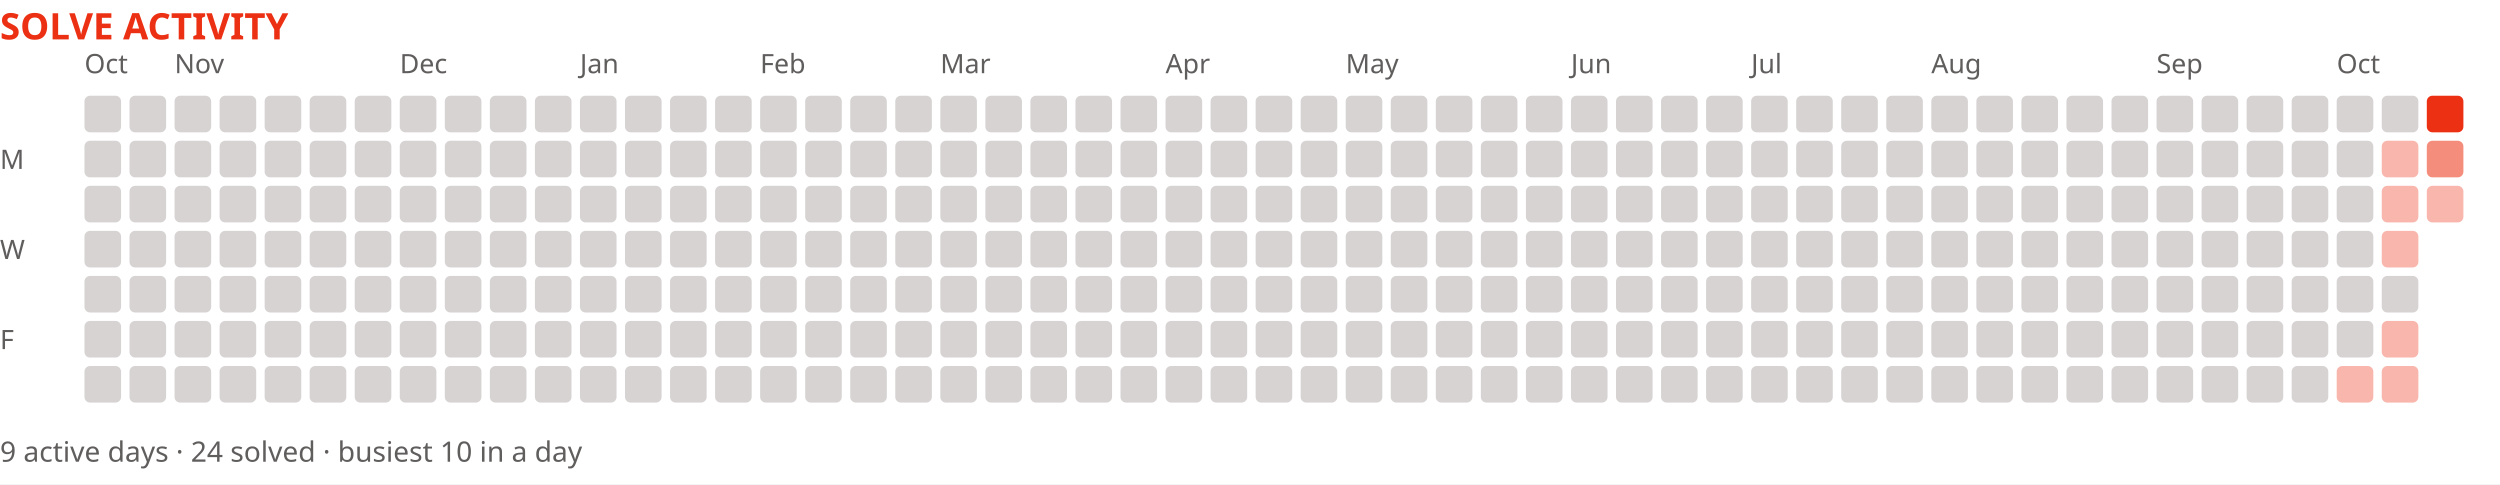
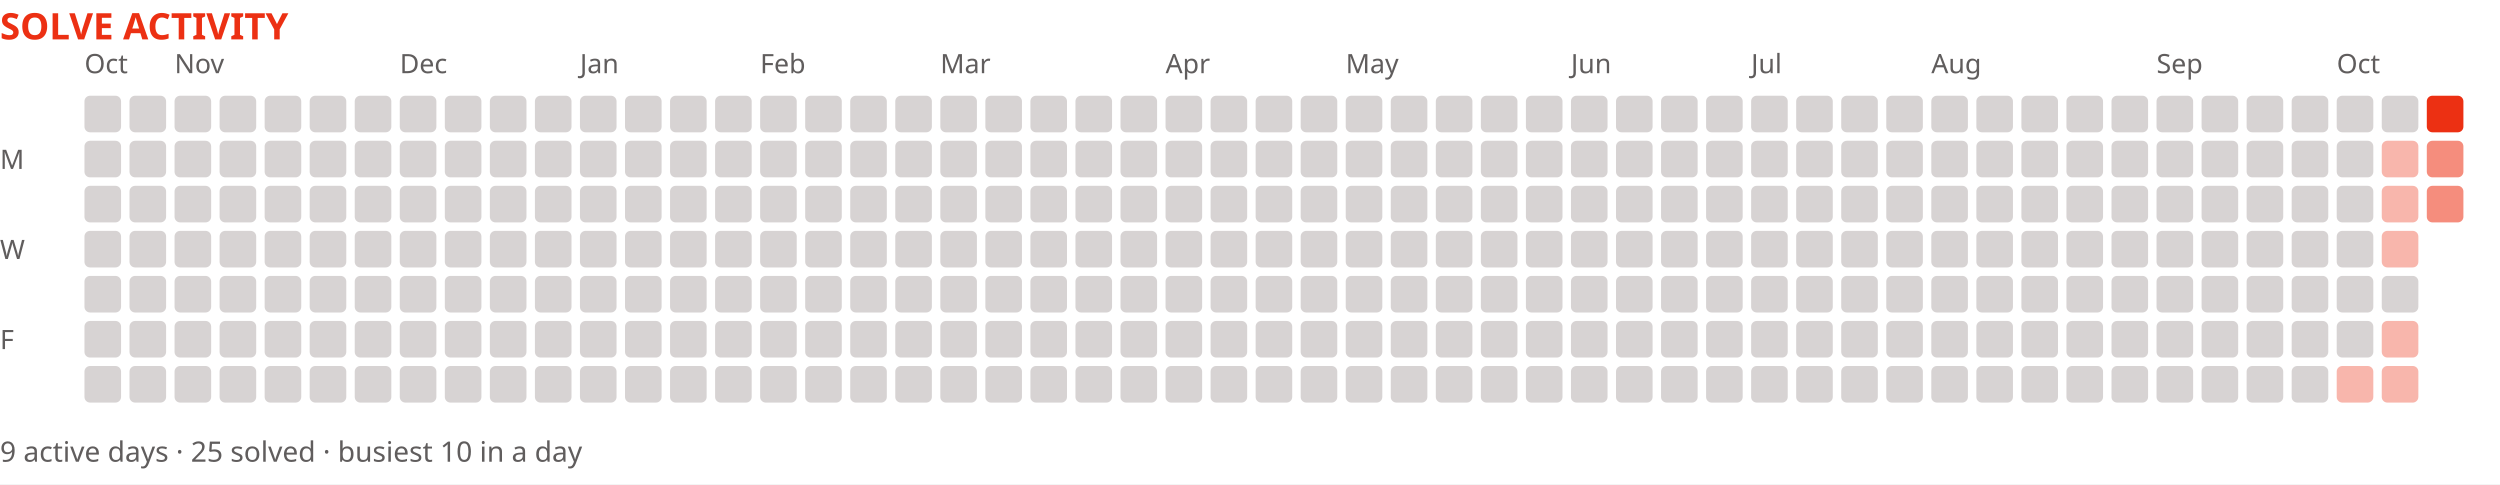
<svg xmlns="http://www.w3.org/2000/svg" width="888" height="172" viewBox="0 0 888 172" role="img" aria-label="Solve activity over the last year">
  <rect width="888" height="172" fill="#ffffff" />
  <text x="0" y="14" font-family="system-ui,sans-serif" font-size="13" font-weight="700" fill="#ec3013">SOLVE ACTIVITY</text>
  <text x="30" y="26" font-family="system-ui,sans-serif" font-size="9.5" fill="#605d5d">Oct</text>
  <text x="62" y="26" font-family="system-ui,sans-serif" font-size="9.5" fill="#605d5d">Nov</text>
  <text x="142" y="26" font-family="system-ui,sans-serif" font-size="9.5" fill="#605d5d">Dec</text>
  <text x="206" y="26" font-family="system-ui,sans-serif" font-size="9.5" fill="#605d5d">Jan</text>
  <text x="270" y="26" font-family="system-ui,sans-serif" font-size="9.5" fill="#605d5d">Feb</text>
  <text x="334" y="26" font-family="system-ui,sans-serif" font-size="9.5" fill="#605d5d">Mar</text>
  <text x="414" y="26" font-family="system-ui,sans-serif" font-size="9.5" fill="#605d5d">Apr</text>
  <text x="478" y="26" font-family="system-ui,sans-serif" font-size="9.5" fill="#605d5d">May</text>
  <text x="558" y="26" font-family="system-ui,sans-serif" font-size="9.5" fill="#605d5d">Jun</text>
  <text x="622" y="26" font-family="system-ui,sans-serif" font-size="9.5" fill="#605d5d">Jul</text>
  <text x="686" y="26" font-family="system-ui,sans-serif" font-size="9.5" fill="#605d5d">Aug</text>
  <text x="766" y="26" font-family="system-ui,sans-serif" font-size="9.5" fill="#605d5d">Sep</text>
  <text x="830" y="26" font-family="system-ui,sans-serif" font-size="9.5" fill="#605d5d">Oct</text>
  <text x="0" y="60" font-family="system-ui,sans-serif" font-size="9.5" fill="#605d5d">M</text>
  <text x="0" y="92" font-family="system-ui,sans-serif" font-size="9.5" fill="#605d5d">W</text>
  <text x="0" y="124" font-family="system-ui,sans-serif" font-size="9.5" fill="#605d5d">F</text>
  <rect x="30" y="34" width="13" height="13" fill="#d7d3d3" rx="2" />
  <rect x="30" y="50" width="13" height="13" fill="#d7d3d3" rx="2" />
  <rect x="30" y="66" width="13" height="13" fill="#d7d3d3" rx="2" />
  <rect x="30" y="82" width="13" height="13" fill="#d7d3d3" rx="2" />
  <rect x="30" y="98" width="13" height="13" fill="#d7d3d3" rx="2" />
  <rect x="30" y="114" width="13" height="13" fill="#d7d3d3" rx="2" />
  <rect x="30" y="130" width="13" height="13" fill="#d7d3d3" rx="2" />
  <rect x="46" y="34" width="13" height="13" fill="#d7d3d3" rx="2" />
  <rect x="46" y="50" width="13" height="13" fill="#d7d3d3" rx="2" />
  <rect x="46" y="66" width="13" height="13" fill="#d7d3d3" rx="2" />
  <rect x="46" y="82" width="13" height="13" fill="#d7d3d3" rx="2" />
  <rect x="46" y="98" width="13" height="13" fill="#d7d3d3" rx="2" />
  <rect x="46" y="114" width="13" height="13" fill="#d7d3d3" rx="2" />
  <rect x="46" y="130" width="13" height="13" fill="#d7d3d3" rx="2" />
  <rect x="62" y="34" width="13" height="13" fill="#d7d3d3" rx="2" />
  <rect x="62" y="50" width="13" height="13" fill="#d7d3d3" rx="2" />
  <rect x="62" y="66" width="13" height="13" fill="#d7d3d3" rx="2" />
  <rect x="62" y="82" width="13" height="13" fill="#d7d3d3" rx="2" />
  <rect x="62" y="98" width="13" height="13" fill="#d7d3d3" rx="2" />
  <rect x="62" y="114" width="13" height="13" fill="#d7d3d3" rx="2" />
  <rect x="62" y="130" width="13" height="13" fill="#d7d3d3" rx="2" />
  <rect x="78" y="34" width="13" height="13" fill="#d7d3d3" rx="2" />
  <rect x="78" y="50" width="13" height="13" fill="#d7d3d3" rx="2" />
  <rect x="78" y="66" width="13" height="13" fill="#d7d3d3" rx="2" />
  <rect x="78" y="82" width="13" height="13" fill="#d7d3d3" rx="2" />
  <rect x="78" y="98" width="13" height="13" fill="#d7d3d3" rx="2" />
  <rect x="78" y="114" width="13" height="13" fill="#d7d3d3" rx="2" />
  <rect x="78" y="130" width="13" height="13" fill="#d7d3d3" rx="2" />
  <rect x="94" y="34" width="13" height="13" fill="#d7d3d3" rx="2" />
  <rect x="94" y="50" width="13" height="13" fill="#d7d3d3" rx="2" />
  <rect x="94" y="66" width="13" height="13" fill="#d7d3d3" rx="2" />
  <rect x="94" y="82" width="13" height="13" fill="#d7d3d3" rx="2" />
  <rect x="94" y="98" width="13" height="13" fill="#d7d3d3" rx="2" />
  <rect x="94" y="114" width="13" height="13" fill="#d7d3d3" rx="2" />
  <rect x="94" y="130" width="13" height="13" fill="#d7d3d3" rx="2" />
  <rect x="110" y="34" width="13" height="13" fill="#d7d3d3" rx="2" />
  <rect x="110" y="50" width="13" height="13" fill="#d7d3d3" rx="2" />
  <rect x="110" y="66" width="13" height="13" fill="#d7d3d3" rx="2" />
  <rect x="110" y="82" width="13" height="13" fill="#d7d3d3" rx="2" />
  <rect x="110" y="98" width="13" height="13" fill="#d7d3d3" rx="2" />
  <rect x="110" y="114" width="13" height="13" fill="#d7d3d3" rx="2" />
  <rect x="110" y="130" width="13" height="13" fill="#d7d3d3" rx="2" />
  <rect x="126" y="34" width="13" height="13" fill="#d7d3d3" rx="2" />
  <rect x="126" y="50" width="13" height="13" fill="#d7d3d3" rx="2" />
  <rect x="126" y="66" width="13" height="13" fill="#d7d3d3" rx="2" />
  <rect x="126" y="82" width="13" height="13" fill="#d7d3d3" rx="2" />
  <rect x="126" y="98" width="13" height="13" fill="#d7d3d3" rx="2" />
  <rect x="126" y="114" width="13" height="13" fill="#d7d3d3" rx="2" />
  <rect x="126" y="130" width="13" height="13" fill="#d7d3d3" rx="2" />
  <rect x="142" y="34" width="13" height="13" fill="#d7d3d3" rx="2" />
  <rect x="142" y="50" width="13" height="13" fill="#d7d3d3" rx="2" />
  <rect x="142" y="66" width="13" height="13" fill="#d7d3d3" rx="2" />
  <rect x="142" y="82" width="13" height="13" fill="#d7d3d3" rx="2" />
  <rect x="142" y="98" width="13" height="13" fill="#d7d3d3" rx="2" />
  <rect x="142" y="114" width="13" height="13" fill="#d7d3d3" rx="2" />
  <rect x="142" y="130" width="13" height="13" fill="#d7d3d3" rx="2" />
  <rect x="158" y="34" width="13" height="13" fill="#d7d3d3" rx="2" />
  <rect x="158" y="50" width="13" height="13" fill="#d7d3d3" rx="2" />
  <rect x="158" y="66" width="13" height="13" fill="#d7d3d3" rx="2" />
  <rect x="158" y="82" width="13" height="13" fill="#d7d3d3" rx="2" />
  <rect x="158" y="98" width="13" height="13" fill="#d7d3d3" rx="2" />
  <rect x="158" y="114" width="13" height="13" fill="#d7d3d3" rx="2" />
  <rect x="158" y="130" width="13" height="13" fill="#d7d3d3" rx="2" />
  <rect x="174" y="34" width="13" height="13" fill="#d7d3d3" rx="2" />
  <rect x="174" y="50" width="13" height="13" fill="#d7d3d3" rx="2" />
  <rect x="174" y="66" width="13" height="13" fill="#d7d3d3" rx="2" />
  <rect x="174" y="82" width="13" height="13" fill="#d7d3d3" rx="2" />
  <rect x="174" y="98" width="13" height="13" fill="#d7d3d3" rx="2" />
  <rect x="174" y="114" width="13" height="13" fill="#d7d3d3" rx="2" />
  <rect x="174" y="130" width="13" height="13" fill="#d7d3d3" rx="2" />
  <rect x="190" y="34" width="13" height="13" fill="#d7d3d3" rx="2" />
  <rect x="190" y="50" width="13" height="13" fill="#d7d3d3" rx="2" />
  <rect x="190" y="66" width="13" height="13" fill="#d7d3d3" rx="2" />
  <rect x="190" y="82" width="13" height="13" fill="#d7d3d3" rx="2" />
  <rect x="190" y="98" width="13" height="13" fill="#d7d3d3" rx="2" />
  <rect x="190" y="114" width="13" height="13" fill="#d7d3d3" rx="2" />
  <rect x="190" y="130" width="13" height="13" fill="#d7d3d3" rx="2" />
  <rect x="206" y="34" width="13" height="13" fill="#d7d3d3" rx="2" />
  <rect x="206" y="50" width="13" height="13" fill="#d7d3d3" rx="2" />
  <rect x="206" y="66" width="13" height="13" fill="#d7d3d3" rx="2" />
  <rect x="206" y="82" width="13" height="13" fill="#d7d3d3" rx="2" />
  <rect x="206" y="98" width="13" height="13" fill="#d7d3d3" rx="2" />
  <rect x="206" y="114" width="13" height="13" fill="#d7d3d3" rx="2" />
  <rect x="206" y="130" width="13" height="13" fill="#d7d3d3" rx="2" />
  <rect x="222" y="34" width="13" height="13" fill="#d7d3d3" rx="2" />
  <rect x="222" y="50" width="13" height="13" fill="#d7d3d3" rx="2" />
  <rect x="222" y="66" width="13" height="13" fill="#d7d3d3" rx="2" />
  <rect x="222" y="82" width="13" height="13" fill="#d7d3d3" rx="2" />
  <rect x="222" y="98" width="13" height="13" fill="#d7d3d3" rx="2" />
  <rect x="222" y="114" width="13" height="13" fill="#d7d3d3" rx="2" />
  <rect x="222" y="130" width="13" height="13" fill="#d7d3d3" rx="2" />
  <rect x="238" y="34" width="13" height="13" fill="#d7d3d3" rx="2" />
  <rect x="238" y="50" width="13" height="13" fill="#d7d3d3" rx="2" />
  <rect x="238" y="66" width="13" height="13" fill="#d7d3d3" rx="2" />
  <rect x="238" y="82" width="13" height="13" fill="#d7d3d3" rx="2" />
  <rect x="238" y="98" width="13" height="13" fill="#d7d3d3" rx="2" />
  <rect x="238" y="114" width="13" height="13" fill="#d7d3d3" rx="2" />
  <rect x="238" y="130" width="13" height="13" fill="#d7d3d3" rx="2" />
  <rect x="254" y="34" width="13" height="13" fill="#d7d3d3" rx="2" />
  <rect x="254" y="50" width="13" height="13" fill="#d7d3d3" rx="2" />
  <rect x="254" y="66" width="13" height="13" fill="#d7d3d3" rx="2" />
  <rect x="254" y="82" width="13" height="13" fill="#d7d3d3" rx="2" />
  <rect x="254" y="98" width="13" height="13" fill="#d7d3d3" rx="2" />
  <rect x="254" y="114" width="13" height="13" fill="#d7d3d3" rx="2" />
  <rect x="254" y="130" width="13" height="13" fill="#d7d3d3" rx="2" />
  <rect x="270" y="34" width="13" height="13" fill="#d7d3d3" rx="2" />
  <rect x="270" y="50" width="13" height="13" fill="#d7d3d3" rx="2" />
  <rect x="270" y="66" width="13" height="13" fill="#d7d3d3" rx="2" />
  <rect x="270" y="82" width="13" height="13" fill="#d7d3d3" rx="2" />
  <rect x="270" y="98" width="13" height="13" fill="#d7d3d3" rx="2" />
  <rect x="270" y="114" width="13" height="13" fill="#d7d3d3" rx="2" />
  <rect x="270" y="130" width="13" height="13" fill="#d7d3d3" rx="2" />
  <rect x="286" y="34" width="13" height="13" fill="#d7d3d3" rx="2" />
  <rect x="286" y="50" width="13" height="13" fill="#d7d3d3" rx="2" />
  <rect x="286" y="66" width="13" height="13" fill="#d7d3d3" rx="2" />
  <rect x="286" y="82" width="13" height="13" fill="#d7d3d3" rx="2" />
  <rect x="286" y="98" width="13" height="13" fill="#d7d3d3" rx="2" />
  <rect x="286" y="114" width="13" height="13" fill="#d7d3d3" rx="2" />
  <rect x="286" y="130" width="13" height="13" fill="#d7d3d3" rx="2" />
  <rect x="302" y="34" width="13" height="13" fill="#d7d3d3" rx="2" />
  <rect x="302" y="50" width="13" height="13" fill="#d7d3d3" rx="2" />
  <rect x="302" y="66" width="13" height="13" fill="#d7d3d3" rx="2" />
  <rect x="302" y="82" width="13" height="13" fill="#d7d3d3" rx="2" />
  <rect x="302" y="98" width="13" height="13" fill="#d7d3d3" rx="2" />
  <rect x="302" y="114" width="13" height="13" fill="#d7d3d3" rx="2" />
  <rect x="302" y="130" width="13" height="13" fill="#d7d3d3" rx="2" />
  <rect x="318" y="34" width="13" height="13" fill="#d7d3d3" rx="2" />
  <rect x="318" y="50" width="13" height="13" fill="#d7d3d3" rx="2" />
  <rect x="318" y="66" width="13" height="13" fill="#d7d3d3" rx="2" />
  <rect x="318" y="82" width="13" height="13" fill="#d7d3d3" rx="2" />
  <rect x="318" y="98" width="13" height="13" fill="#d7d3d3" rx="2" />
  <rect x="318" y="114" width="13" height="13" fill="#d7d3d3" rx="2" />
  <rect x="318" y="130" width="13" height="13" fill="#d7d3d3" rx="2" />
  <rect x="334" y="34" width="13" height="13" fill="#d7d3d3" rx="2" />
  <rect x="334" y="50" width="13" height="13" fill="#d7d3d3" rx="2" />
  <rect x="334" y="66" width="13" height="13" fill="#d7d3d3" rx="2" />
  <rect x="334" y="82" width="13" height="13" fill="#d7d3d3" rx="2" />
  <rect x="334" y="98" width="13" height="13" fill="#d7d3d3" rx="2" />
  <rect x="334" y="114" width="13" height="13" fill="#d7d3d3" rx="2" />
  <rect x="334" y="130" width="13" height="13" fill="#d7d3d3" rx="2" />
  <rect x="350" y="34" width="13" height="13" fill="#d7d3d3" rx="2" />
  <rect x="350" y="50" width="13" height="13" fill="#d7d3d3" rx="2" />
  <rect x="350" y="66" width="13" height="13" fill="#d7d3d3" rx="2" />
  <rect x="350" y="82" width="13" height="13" fill="#d7d3d3" rx="2" />
  <rect x="350" y="98" width="13" height="13" fill="#d7d3d3" rx="2" />
  <rect x="350" y="114" width="13" height="13" fill="#d7d3d3" rx="2" />
  <rect x="350" y="130" width="13" height="13" fill="#d7d3d3" rx="2" />
  <rect x="366" y="34" width="13" height="13" fill="#d7d3d3" rx="2" />
  <rect x="366" y="50" width="13" height="13" fill="#d7d3d3" rx="2" />
  <rect x="366" y="66" width="13" height="13" fill="#d7d3d3" rx="2" />
  <rect x="366" y="82" width="13" height="13" fill="#d7d3d3" rx="2" />
  <rect x="366" y="98" width="13" height="13" fill="#d7d3d3" rx="2" />
  <rect x="366" y="114" width="13" height="13" fill="#d7d3d3" rx="2" />
  <rect x="366" y="130" width="13" height="13" fill="#d7d3d3" rx="2" />
  <rect x="382" y="34" width="13" height="13" fill="#d7d3d3" rx="2" />
  <rect x="382" y="50" width="13" height="13" fill="#d7d3d3" rx="2" />
  <rect x="382" y="66" width="13" height="13" fill="#d7d3d3" rx="2" />
  <rect x="382" y="82" width="13" height="13" fill="#d7d3d3" rx="2" />
  <rect x="382" y="98" width="13" height="13" fill="#d7d3d3" rx="2" />
  <rect x="382" y="114" width="13" height="13" fill="#d7d3d3" rx="2" />
  <rect x="382" y="130" width="13" height="13" fill="#d7d3d3" rx="2" />
  <rect x="398" y="34" width="13" height="13" fill="#d7d3d3" rx="2" />
  <rect x="398" y="50" width="13" height="13" fill="#d7d3d3" rx="2" />
  <rect x="398" y="66" width="13" height="13" fill="#d7d3d3" rx="2" />
  <rect x="398" y="82" width="13" height="13" fill="#d7d3d3" rx="2" />
  <rect x="398" y="98" width="13" height="13" fill="#d7d3d3" rx="2" />
  <rect x="398" y="114" width="13" height="13" fill="#d7d3d3" rx="2" />
  <rect x="398" y="130" width="13" height="13" fill="#d7d3d3" rx="2" />
  <rect x="414" y="34" width="13" height="13" fill="#d7d3d3" rx="2" />
  <rect x="414" y="50" width="13" height="13" fill="#d7d3d3" rx="2" />
  <rect x="414" y="66" width="13" height="13" fill="#d7d3d3" rx="2" />
  <rect x="414" y="82" width="13" height="13" fill="#d7d3d3" rx="2" />
  <rect x="414" y="98" width="13" height="13" fill="#d7d3d3" rx="2" />
  <rect x="414" y="114" width="13" height="13" fill="#d7d3d3" rx="2" />
  <rect x="414" y="130" width="13" height="13" fill="#d7d3d3" rx="2" />
  <rect x="430" y="34" width="13" height="13" fill="#d7d3d3" rx="2" />
  <rect x="430" y="50" width="13" height="13" fill="#d7d3d3" rx="2" />
  <rect x="430" y="66" width="13" height="13" fill="#d7d3d3" rx="2" />
  <rect x="430" y="82" width="13" height="13" fill="#d7d3d3" rx="2" />
  <rect x="430" y="98" width="13" height="13" fill="#d7d3d3" rx="2" />
  <rect x="430" y="114" width="13" height="13" fill="#d7d3d3" rx="2" />
  <rect x="430" y="130" width="13" height="13" fill="#d7d3d3" rx="2" />
  <rect x="446" y="34" width="13" height="13" fill="#d7d3d3" rx="2" />
  <rect x="446" y="50" width="13" height="13" fill="#d7d3d3" rx="2" />
  <rect x="446" y="66" width="13" height="13" fill="#d7d3d3" rx="2" />
  <rect x="446" y="82" width="13" height="13" fill="#d7d3d3" rx="2" />
  <rect x="446" y="98" width="13" height="13" fill="#d7d3d3" rx="2" />
  <rect x="446" y="114" width="13" height="13" fill="#d7d3d3" rx="2" />
  <rect x="446" y="130" width="13" height="13" fill="#d7d3d3" rx="2" />
  <rect x="462" y="34" width="13" height="13" fill="#d7d3d3" rx="2" />
  <rect x="462" y="50" width="13" height="13" fill="#d7d3d3" rx="2" />
  <rect x="462" y="66" width="13" height="13" fill="#d7d3d3" rx="2" />
  <rect x="462" y="82" width="13" height="13" fill="#d7d3d3" rx="2" />
  <rect x="462" y="98" width="13" height="13" fill="#d7d3d3" rx="2" />
  <rect x="462" y="114" width="13" height="13" fill="#d7d3d3" rx="2" />
  <rect x="462" y="130" width="13" height="13" fill="#d7d3d3" rx="2" />
  <rect x="478" y="34" width="13" height="13" fill="#d7d3d3" rx="2" />
  <rect x="478" y="50" width="13" height="13" fill="#d7d3d3" rx="2" />
  <rect x="478" y="66" width="13" height="13" fill="#d7d3d3" rx="2" />
  <rect x="478" y="82" width="13" height="13" fill="#d7d3d3" rx="2" />
  <rect x="478" y="98" width="13" height="13" fill="#d7d3d3" rx="2" />
  <rect x="478" y="114" width="13" height="13" fill="#d7d3d3" rx="2" />
  <rect x="478" y="130" width="13" height="13" fill="#d7d3d3" rx="2" />
  <rect x="494" y="34" width="13" height="13" fill="#d7d3d3" rx="2" />
  <rect x="494" y="50" width="13" height="13" fill="#d7d3d3" rx="2" />
  <rect x="494" y="66" width="13" height="13" fill="#d7d3d3" rx="2" />
  <rect x="494" y="82" width="13" height="13" fill="#d7d3d3" rx="2" />
  <rect x="494" y="98" width="13" height="13" fill="#d7d3d3" rx="2" />
  <rect x="494" y="114" width="13" height="13" fill="#d7d3d3" rx="2" />
  <rect x="494" y="130" width="13" height="13" fill="#d7d3d3" rx="2" />
  <rect x="510" y="34" width="13" height="13" fill="#d7d3d3" rx="2" />
  <rect x="510" y="50" width="13" height="13" fill="#d7d3d3" rx="2" />
  <rect x="510" y="66" width="13" height="13" fill="#d7d3d3" rx="2" />
  <rect x="510" y="82" width="13" height="13" fill="#d7d3d3" rx="2" />
  <rect x="510" y="98" width="13" height="13" fill="#d7d3d3" rx="2" />
  <rect x="510" y="114" width="13" height="13" fill="#d7d3d3" rx="2" />
  <rect x="510" y="130" width="13" height="13" fill="#d7d3d3" rx="2" />
  <rect x="526" y="34" width="13" height="13" fill="#d7d3d3" rx="2" />
  <rect x="526" y="50" width="13" height="13" fill="#d7d3d3" rx="2" />
  <rect x="526" y="66" width="13" height="13" fill="#d7d3d3" rx="2" />
  <rect x="526" y="82" width="13" height="13" fill="#d7d3d3" rx="2" />
  <rect x="526" y="98" width="13" height="13" fill="#d7d3d3" rx="2" />
  <rect x="526" y="114" width="13" height="13" fill="#d7d3d3" rx="2" />
  <rect x="526" y="130" width="13" height="13" fill="#d7d3d3" rx="2" />
  <rect x="542" y="34" width="13" height="13" fill="#d7d3d3" rx="2" />
  <rect x="542" y="50" width="13" height="13" fill="#d7d3d3" rx="2" />
  <rect x="542" y="66" width="13" height="13" fill="#d7d3d3" rx="2" />
  <rect x="542" y="82" width="13" height="13" fill="#d7d3d3" rx="2" />
  <rect x="542" y="98" width="13" height="13" fill="#d7d3d3" rx="2" />
  <rect x="542" y="114" width="13" height="13" fill="#d7d3d3" rx="2" />
  <rect x="542" y="130" width="13" height="13" fill="#d7d3d3" rx="2" />
  <rect x="558" y="34" width="13" height="13" fill="#d7d3d3" rx="2" />
  <rect x="558" y="50" width="13" height="13" fill="#d7d3d3" rx="2" />
  <rect x="558" y="66" width="13" height="13" fill="#d7d3d3" rx="2" />
  <rect x="558" y="82" width="13" height="13" fill="#d7d3d3" rx="2" />
  <rect x="558" y="98" width="13" height="13" fill="#d7d3d3" rx="2" />
  <rect x="558" y="114" width="13" height="13" fill="#d7d3d3" rx="2" />
  <rect x="558" y="130" width="13" height="13" fill="#d7d3d3" rx="2" />
  <rect x="574" y="34" width="13" height="13" fill="#d7d3d3" rx="2" />
  <rect x="574" y="50" width="13" height="13" fill="#d7d3d3" rx="2" />
  <rect x="574" y="66" width="13" height="13" fill="#d7d3d3" rx="2" />
  <rect x="574" y="82" width="13" height="13" fill="#d7d3d3" rx="2" />
  <rect x="574" y="98" width="13" height="13" fill="#d7d3d3" rx="2" />
  <rect x="574" y="114" width="13" height="13" fill="#d7d3d3" rx="2" />
  <rect x="574" y="130" width="13" height="13" fill="#d7d3d3" rx="2" />
  <rect x="590" y="34" width="13" height="13" fill="#d7d3d3" rx="2" />
  <rect x="590" y="50" width="13" height="13" fill="#d7d3d3" rx="2" />
  <rect x="590" y="66" width="13" height="13" fill="#d7d3d3" rx="2" />
  <rect x="590" y="82" width="13" height="13" fill="#d7d3d3" rx="2" />
  <rect x="590" y="98" width="13" height="13" fill="#d7d3d3" rx="2" />
  <rect x="590" y="114" width="13" height="13" fill="#d7d3d3" rx="2" />
  <rect x="590" y="130" width="13" height="13" fill="#d7d3d3" rx="2" />
  <rect x="606" y="34" width="13" height="13" fill="#d7d3d3" rx="2" />
  <rect x="606" y="50" width="13" height="13" fill="#d7d3d3" rx="2" />
  <rect x="606" y="66" width="13" height="13" fill="#d7d3d3" rx="2" />
  <rect x="606" y="82" width="13" height="13" fill="#d7d3d3" rx="2" />
  <rect x="606" y="98" width="13" height="13" fill="#d7d3d3" rx="2" />
  <rect x="606" y="114" width="13" height="13" fill="#d7d3d3" rx="2" />
  <rect x="606" y="130" width="13" height="13" fill="#d7d3d3" rx="2" />
  <rect x="622" y="34" width="13" height="13" fill="#d7d3d3" rx="2" />
  <rect x="622" y="50" width="13" height="13" fill="#d7d3d3" rx="2" />
  <rect x="622" y="66" width="13" height="13" fill="#d7d3d3" rx="2" />
  <rect x="622" y="82" width="13" height="13" fill="#d7d3d3" rx="2" />
  <rect x="622" y="98" width="13" height="13" fill="#d7d3d3" rx="2" />
  <rect x="622" y="114" width="13" height="13" fill="#d7d3d3" rx="2" />
  <rect x="622" y="130" width="13" height="13" fill="#d7d3d3" rx="2" />
  <rect x="638" y="34" width="13" height="13" fill="#d7d3d3" rx="2" />
  <rect x="638" y="50" width="13" height="13" fill="#d7d3d3" rx="2" />
  <rect x="638" y="66" width="13" height="13" fill="#d7d3d3" rx="2" />
  <rect x="638" y="82" width="13" height="13" fill="#d7d3d3" rx="2" />
  <rect x="638" y="98" width="13" height="13" fill="#d7d3d3" rx="2" />
  <rect x="638" y="114" width="13" height="13" fill="#d7d3d3" rx="2" />
  <rect x="638" y="130" width="13" height="13" fill="#d7d3d3" rx="2" />
  <rect x="654" y="34" width="13" height="13" fill="#d7d3d3" rx="2" />
  <rect x="654" y="50" width="13" height="13" fill="#d7d3d3" rx="2" />
  <rect x="654" y="66" width="13" height="13" fill="#d7d3d3" rx="2" />
  <rect x="654" y="82" width="13" height="13" fill="#d7d3d3" rx="2" />
  <rect x="654" y="98" width="13" height="13" fill="#d7d3d3" rx="2" />
  <rect x="654" y="114" width="13" height="13" fill="#d7d3d3" rx="2" />
  <rect x="654" y="130" width="13" height="13" fill="#d7d3d3" rx="2" />
  <rect x="670" y="34" width="13" height="13" fill="#d7d3d3" rx="2" />
  <rect x="670" y="50" width="13" height="13" fill="#d7d3d3" rx="2" />
  <rect x="670" y="66" width="13" height="13" fill="#d7d3d3" rx="2" />
  <rect x="670" y="82" width="13" height="13" fill="#d7d3d3" rx="2" />
  <rect x="670" y="98" width="13" height="13" fill="#d7d3d3" rx="2" />
  <rect x="670" y="114" width="13" height="13" fill="#d7d3d3" rx="2" />
  <rect x="670" y="130" width="13" height="13" fill="#d7d3d3" rx="2" />
  <rect x="686" y="34" width="13" height="13" fill="#d7d3d3" rx="2" />
  <rect x="686" y="50" width="13" height="13" fill="#d7d3d3" rx="2" />
  <rect x="686" y="66" width="13" height="13" fill="#d7d3d3" rx="2" />
  <rect x="686" y="82" width="13" height="13" fill="#d7d3d3" rx="2" />
  <rect x="686" y="98" width="13" height="13" fill="#d7d3d3" rx="2" />
  <rect x="686" y="114" width="13" height="13" fill="#d7d3d3" rx="2" />
  <rect x="686" y="130" width="13" height="13" fill="#d7d3d3" rx="2" />
  <rect x="702" y="34" width="13" height="13" fill="#d7d3d3" rx="2" />
  <rect x="702" y="50" width="13" height="13" fill="#d7d3d3" rx="2" />
  <rect x="702" y="66" width="13" height="13" fill="#d7d3d3" rx="2" />
  <rect x="702" y="82" width="13" height="13" fill="#d7d3d3" rx="2" />
  <rect x="702" y="98" width="13" height="13" fill="#d7d3d3" rx="2" />
  <rect x="702" y="114" width="13" height="13" fill="#d7d3d3" rx="2" />
  <rect x="702" y="130" width="13" height="13" fill="#d7d3d3" rx="2" />
  <rect x="718" y="34" width="13" height="13" fill="#d7d3d3" rx="2" />
  <rect x="718" y="50" width="13" height="13" fill="#d7d3d3" rx="2" />
  <rect x="718" y="66" width="13" height="13" fill="#d7d3d3" rx="2" />
  <rect x="718" y="82" width="13" height="13" fill="#d7d3d3" rx="2" />
  <rect x="718" y="98" width="13" height="13" fill="#d7d3d3" rx="2" />
  <rect x="718" y="114" width="13" height="13" fill="#d7d3d3" rx="2" />
  <rect x="718" y="130" width="13" height="13" fill="#d7d3d3" rx="2" />
  <rect x="734" y="34" width="13" height="13" fill="#d7d3d3" rx="2" />
  <rect x="734" y="50" width="13" height="13" fill="#d7d3d3" rx="2" />
  <rect x="734" y="66" width="13" height="13" fill="#d7d3d3" rx="2" />
  <rect x="734" y="82" width="13" height="13" fill="#d7d3d3" rx="2" />
  <rect x="734" y="98" width="13" height="13" fill="#d7d3d3" rx="2" />
  <rect x="734" y="114" width="13" height="13" fill="#d7d3d3" rx="2" />
  <rect x="734" y="130" width="13" height="13" fill="#d7d3d3" rx="2" />
  <rect x="750" y="34" width="13" height="13" fill="#d7d3d3" rx="2" />
  <rect x="750" y="50" width="13" height="13" fill="#d7d3d3" rx="2" />
  <rect x="750" y="66" width="13" height="13" fill="#d7d3d3" rx="2" />
  <rect x="750" y="82" width="13" height="13" fill="#d7d3d3" rx="2" />
  <rect x="750" y="98" width="13" height="13" fill="#d7d3d3" rx="2" />
  <rect x="750" y="114" width="13" height="13" fill="#d7d3d3" rx="2" />
  <rect x="750" y="130" width="13" height="13" fill="#d7d3d3" rx="2" />
  <rect x="766" y="34" width="13" height="13" fill="#d7d3d3" rx="2" />
  <rect x="766" y="50" width="13" height="13" fill="#d7d3d3" rx="2" />
  <rect x="766" y="66" width="13" height="13" fill="#d7d3d3" rx="2" />
  <rect x="766" y="82" width="13" height="13" fill="#d7d3d3" rx="2" />
  <rect x="766" y="98" width="13" height="13" fill="#d7d3d3" rx="2" />
  <rect x="766" y="114" width="13" height="13" fill="#d7d3d3" rx="2" />
  <rect x="766" y="130" width="13" height="13" fill="#d7d3d3" rx="2" />
  <rect x="782" y="34" width="13" height="13" fill="#d7d3d3" rx="2" />
  <rect x="782" y="50" width="13" height="13" fill="#d7d3d3" rx="2" />
  <rect x="782" y="66" width="13" height="13" fill="#d7d3d3" rx="2" />
  <rect x="782" y="82" width="13" height="13" fill="#d7d3d3" rx="2" />
  <rect x="782" y="98" width="13" height="13" fill="#d7d3d3" rx="2" />
  <rect x="782" y="114" width="13" height="13" fill="#d7d3d3" rx="2" />
  <rect x="782" y="130" width="13" height="13" fill="#d7d3d3" rx="2" />
  <rect x="798" y="34" width="13" height="13" fill="#d7d3d3" rx="2" />
  <rect x="798" y="50" width="13" height="13" fill="#d7d3d3" rx="2" />
  <rect x="798" y="66" width="13" height="13" fill="#d7d3d3" rx="2" />
  <rect x="798" y="82" width="13" height="13" fill="#d7d3d3" rx="2" />
  <rect x="798" y="98" width="13" height="13" fill="#d7d3d3" rx="2" />
  <rect x="798" y="114" width="13" height="13" fill="#d7d3d3" rx="2" />
  <rect x="798" y="130" width="13" height="13" fill="#d7d3d3" rx="2" />
  <rect x="814" y="34" width="13" height="13" fill="#d7d3d3" rx="2" />
  <rect x="814" y="50" width="13" height="13" fill="#d7d3d3" rx="2" />
  <rect x="814" y="66" width="13" height="13" fill="#d7d3d3" rx="2" />
  <rect x="814" y="82" width="13" height="13" fill="#d7d3d3" rx="2" />
  <rect x="814" y="98" width="13" height="13" fill="#d7d3d3" rx="2" />
  <rect x="814" y="114" width="13" height="13" fill="#d7d3d3" rx="2" />
  <rect x="814" y="130" width="13" height="13" fill="#d7d3d3" rx="2" />
  <rect x="830" y="34" width="13" height="13" fill="#d7d3d3" rx="2" />
  <rect x="830" y="50" width="13" height="13" fill="#d7d3d3" rx="2" />
  <rect x="830" y="66" width="13" height="13" fill="#d7d3d3" rx="2" />
  <rect x="830" y="82" width="13" height="13" fill="#d7d3d3" rx="2" />
  <rect x="830" y="98" width="13" height="13" fill="#d7d3d3" rx="2" />
  <rect x="830" y="114" width="13" height="13" fill="#d7d3d3" rx="2" />
  <rect x="830" y="130" width="13" height="13" fill="#ec301359" rx="2" />
  <rect x="846" y="34" width="13" height="13" fill="#d7d3d3" rx="2" />
  <rect x="846" y="50" width="13" height="13" fill="#ec301359" rx="2" />
  <rect x="846" y="66" width="13" height="13" fill="#ec301359" rx="2" />
  <rect x="846" y="82" width="13" height="13" fill="#ec301359" rx="2" />
  <rect x="846" y="98" width="13" height="13" fill="#d7d3d3" rx="2" />
  <rect x="846" y="114" width="13" height="13" fill="#ec301359" rx="2" />
  <rect x="846" y="130" width="13" height="13" fill="#ec301359" rx="2" />
  <rect x="862" y="34" width="13" height="13" fill="#ec3013" rx="2" />
  <rect x="862" y="50" width="13" height="13" fill="#ec30138c" rx="2" />
-   <rect x="862" y="66" width="13" height="13" fill="#ec301359" rx="2" />
-   <text x="0" y="164" font-family="system-ui,sans-serif" font-size="10" fill="#605d5d">9 active days · 24 solved · busiest 10 in a day</text>
+   <rect x="862" y="66" width="13" height="13" fill="#ec30138c" rx="2" />
+   <text x="0" y="164" font-family="system-ui,sans-serif" font-size="10" fill="#605d5d">9 active days · 25 solved · busiest 10 in a day</text>
</svg>
